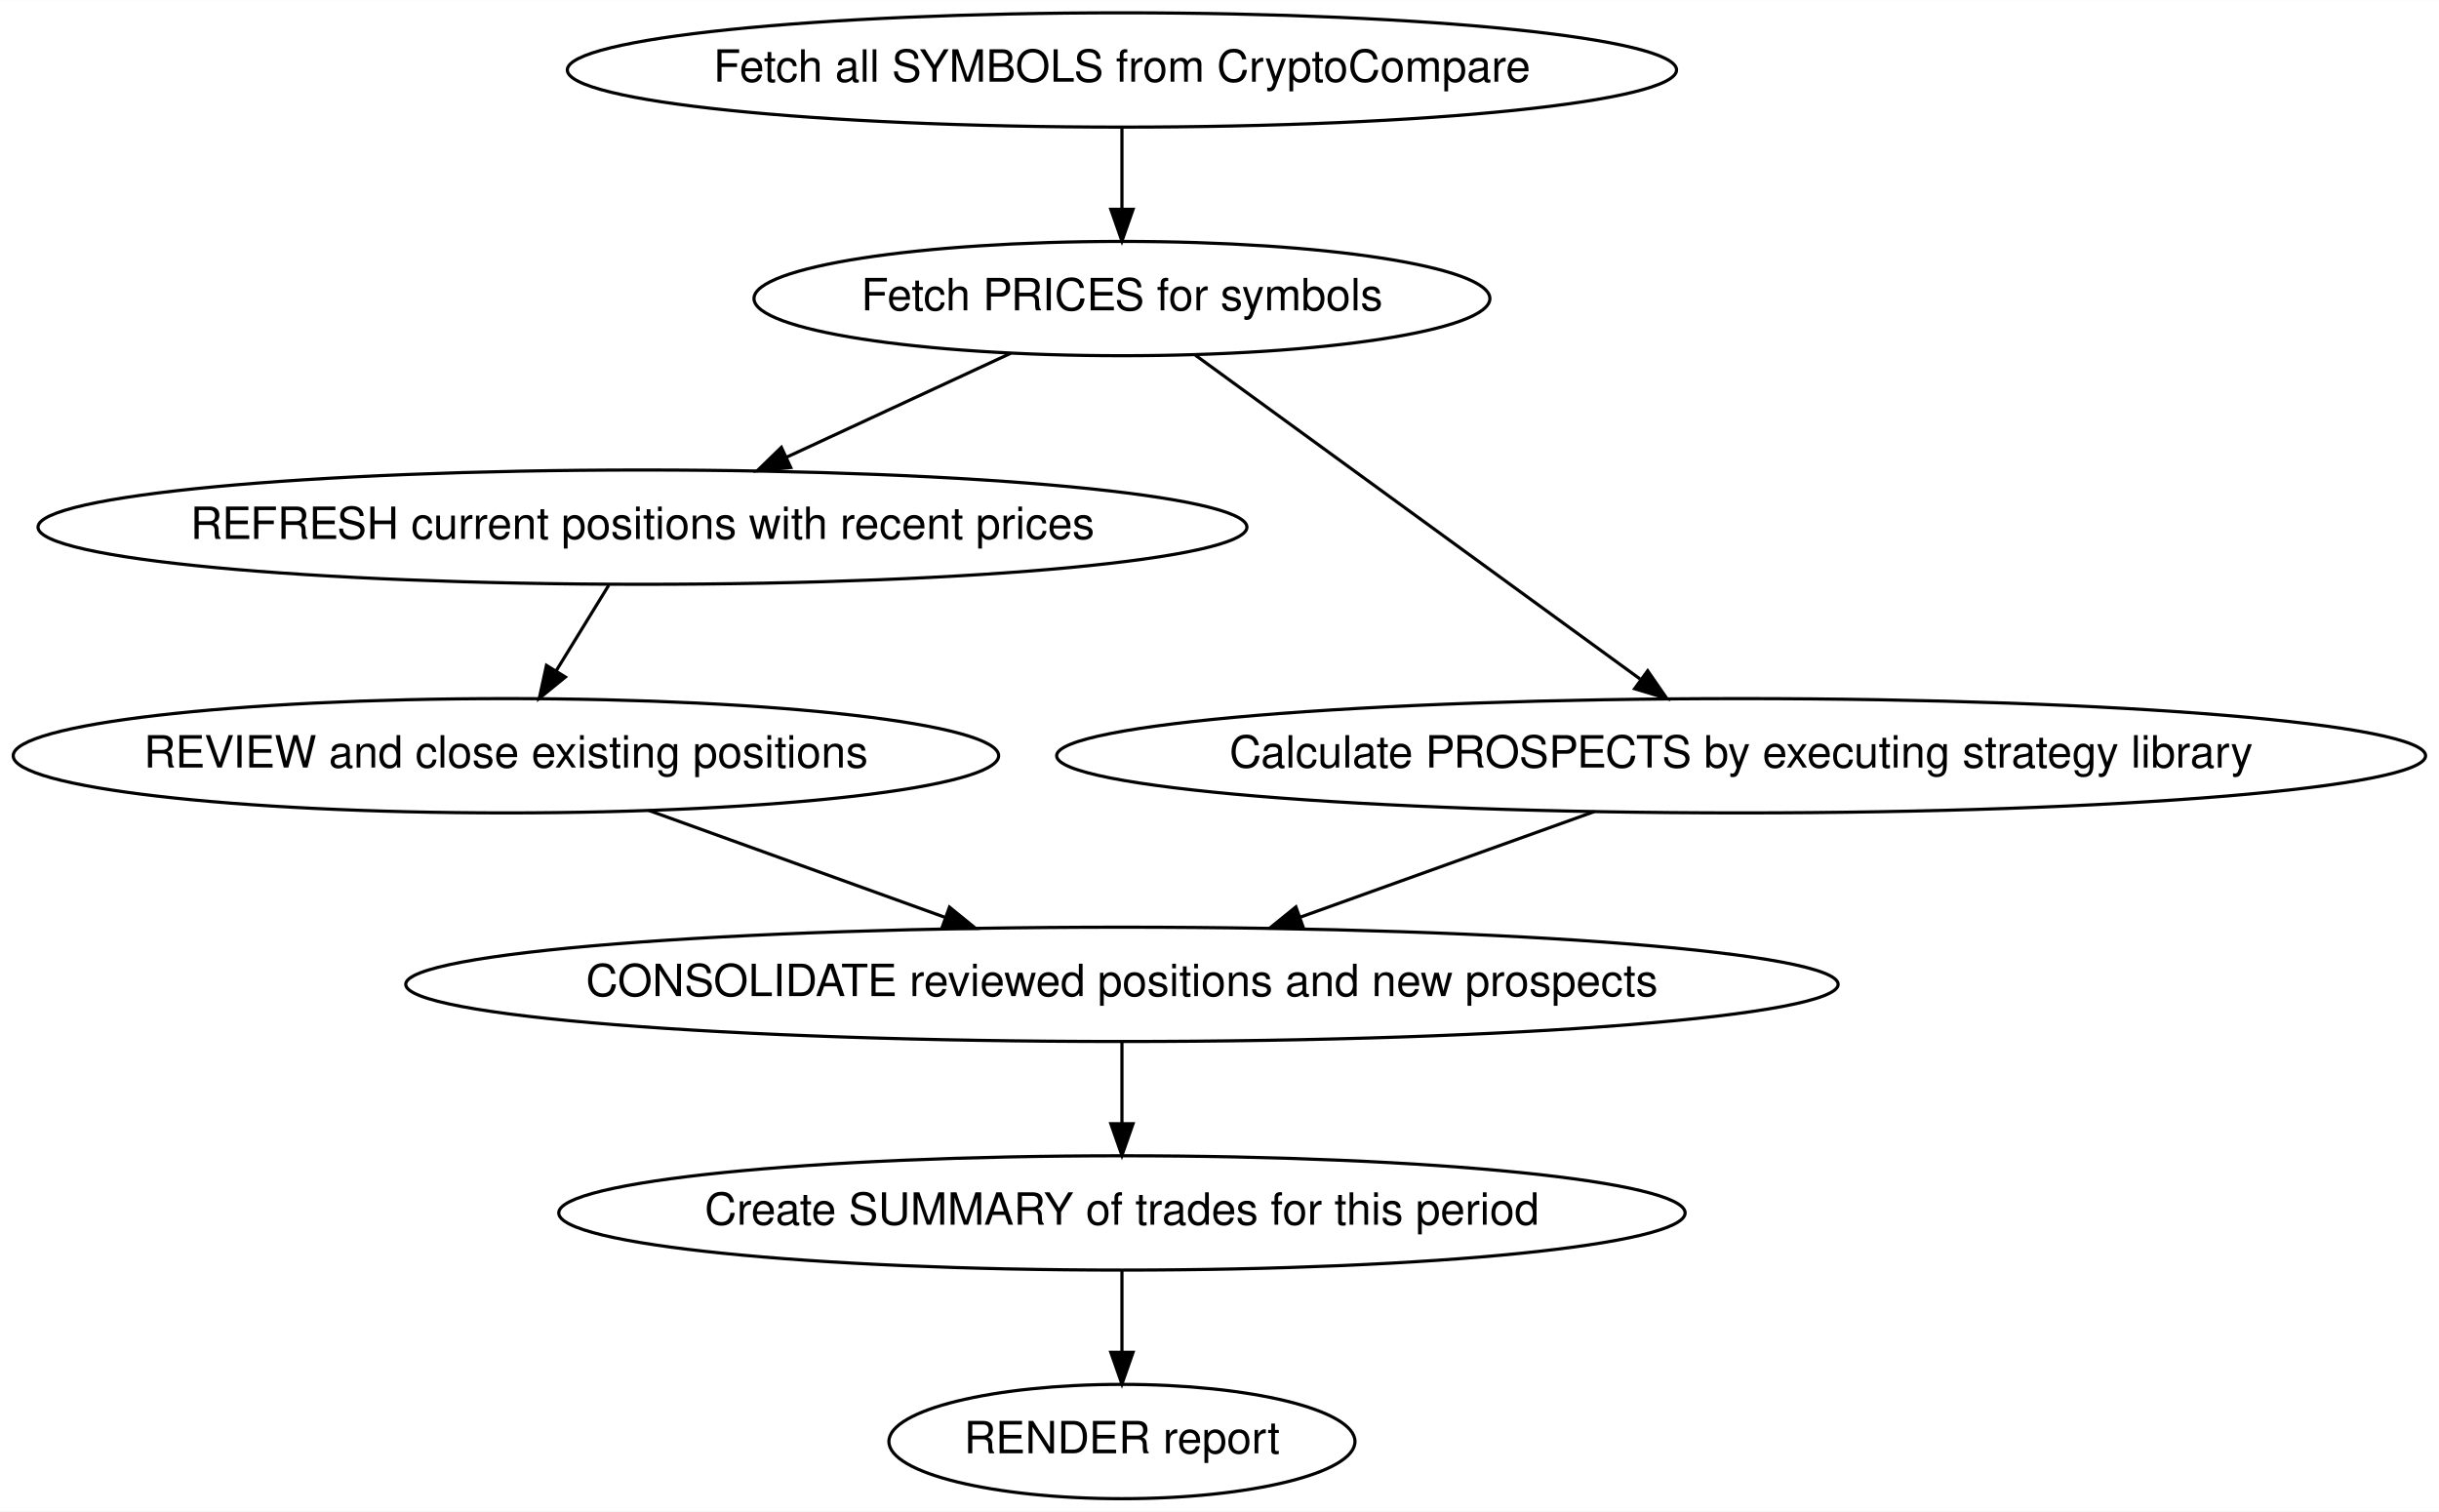
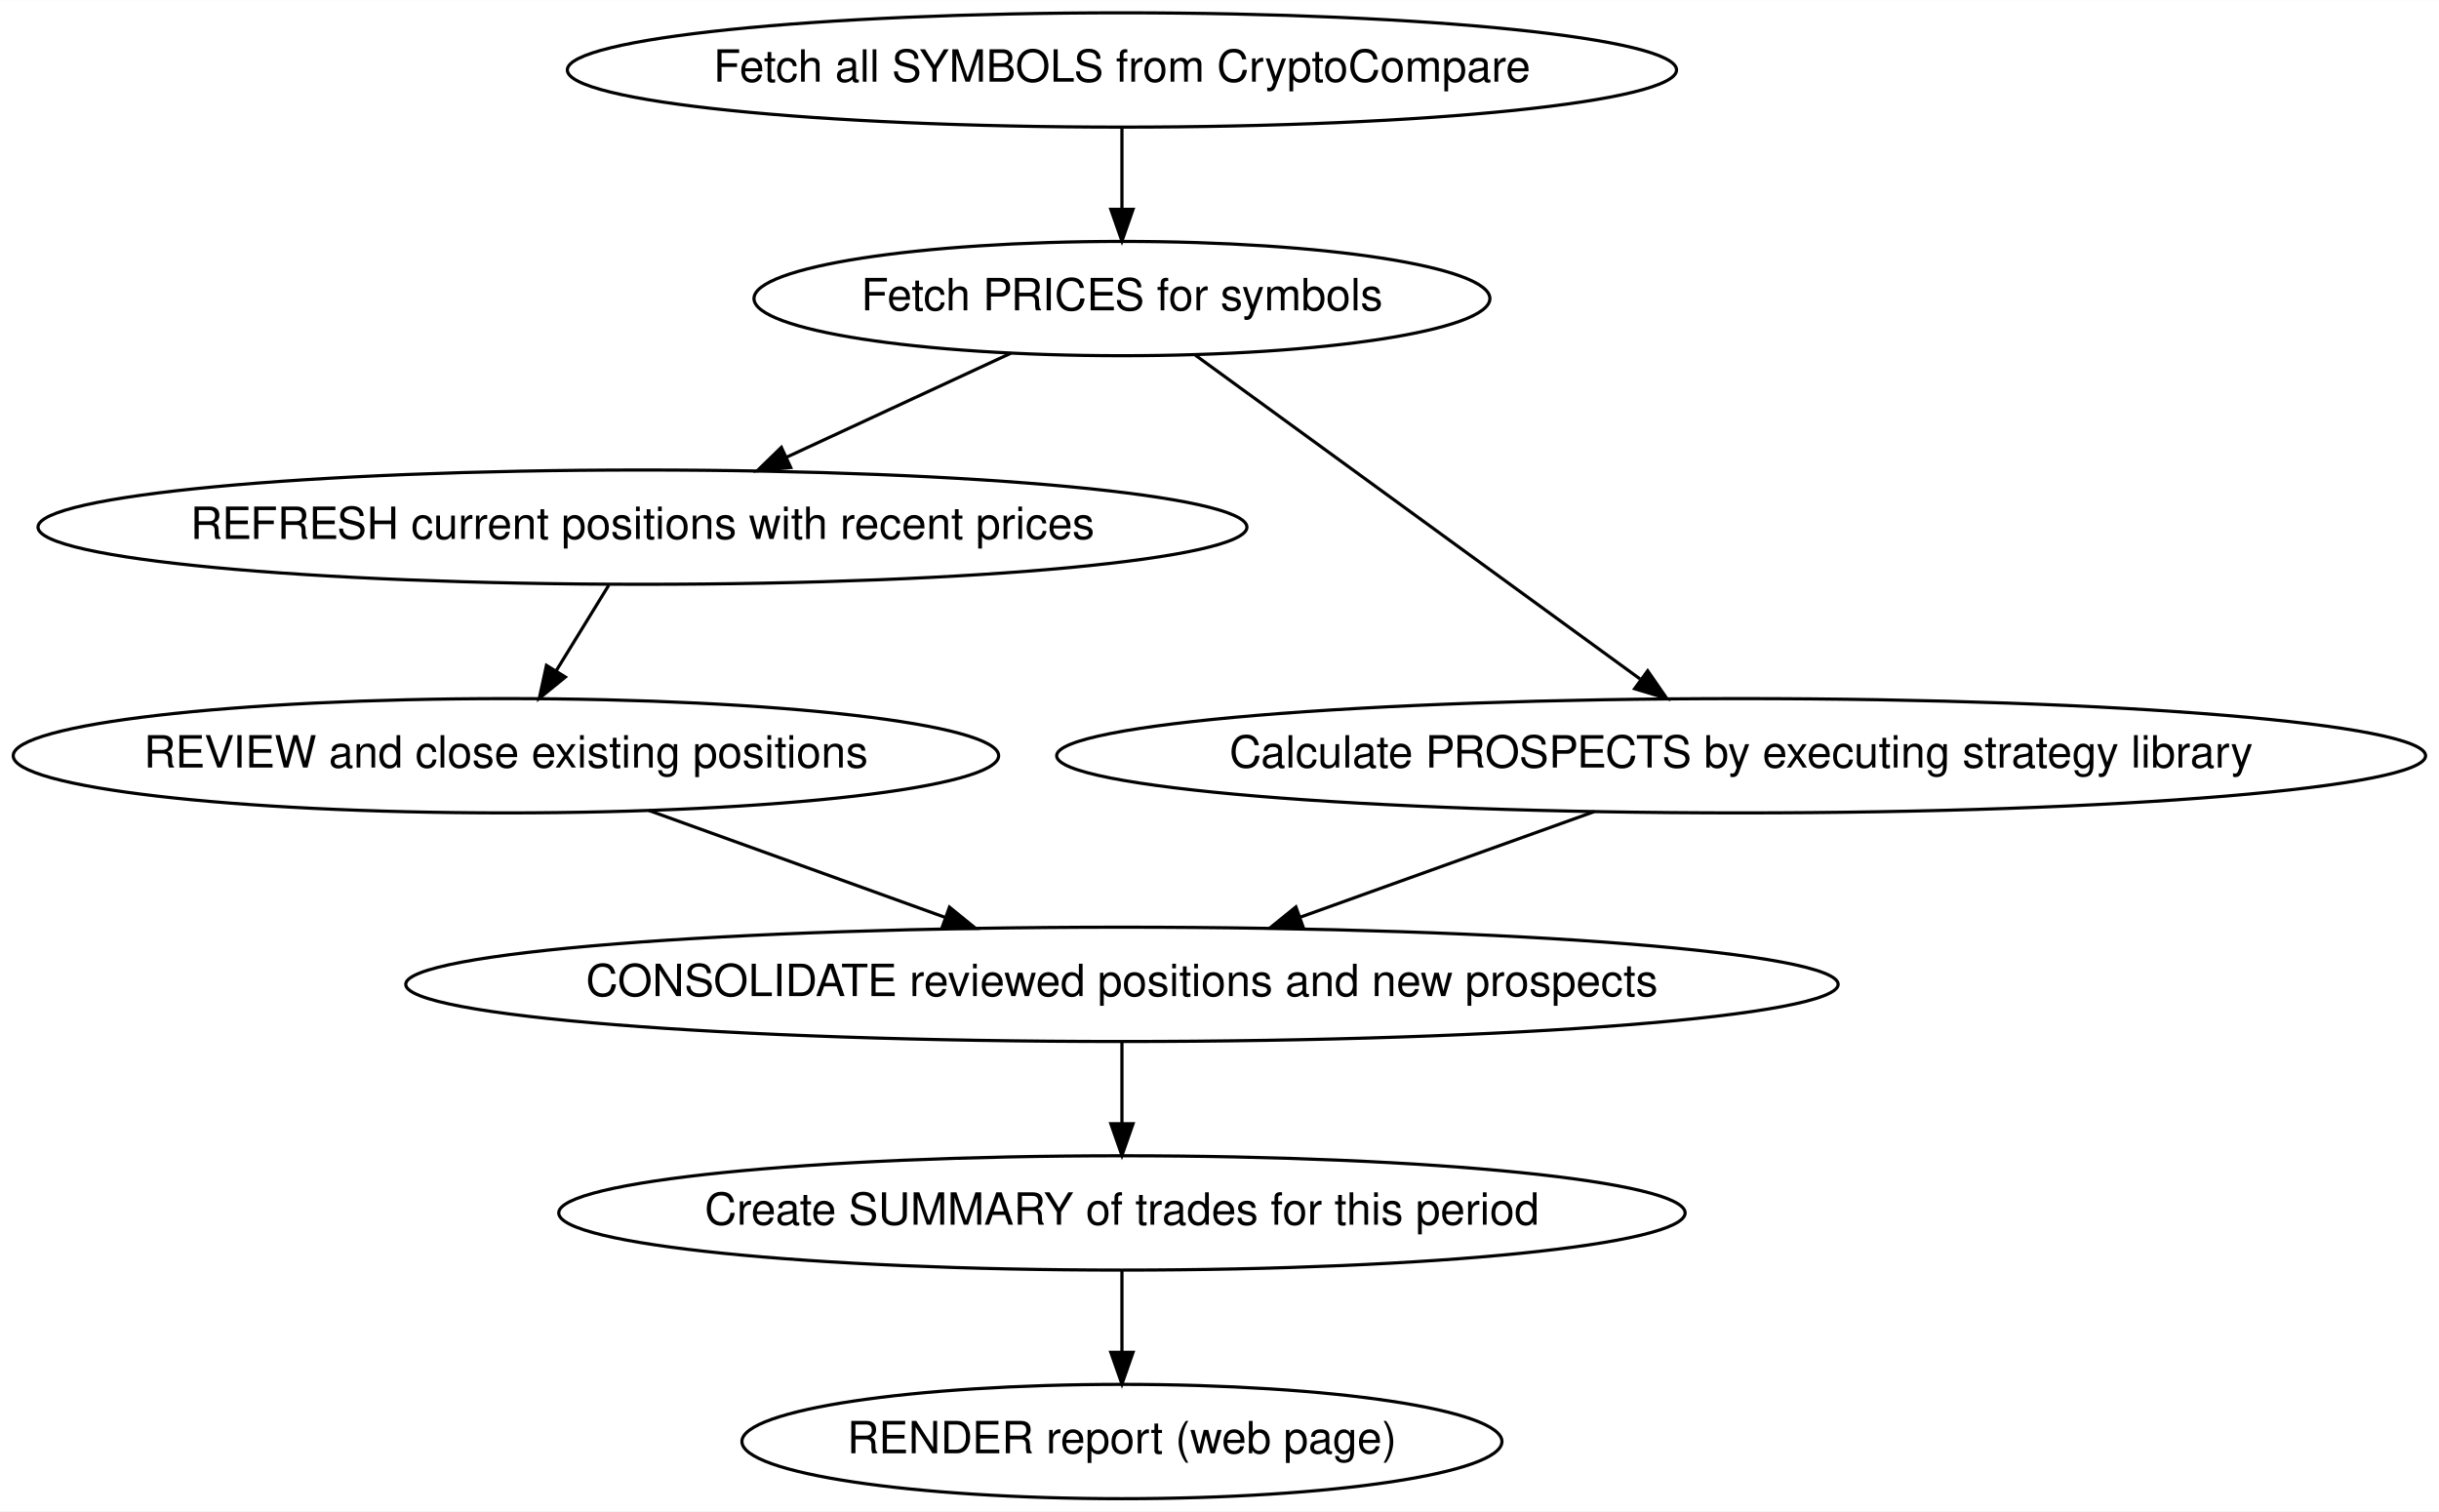
<svg xmlns="http://www.w3.org/2000/svg" width="768pt" height="476pt" viewBox="0.00 0.00 768.12 476.00">
  <g id="graph0" class="graph" transform="scale(1 1) rotate(0) translate(4 472)">
    <polygon fill="white" stroke="none" points="-4,4 -4,-472 764.117,-472 764.117,4 -4,4" />
    <g id="node1" class="node">
      <ellipse fill="none" stroke="black" cx="349.336" cy="-450" rx="174.669" ry="18" />
      <text text-anchor="middle" x="349.336" y="-446.3" font-family="Helvetica,sans-Serif" font-size="14.00">Fetch all SYMBOLS from CryptoCompare</text>
    </g>
    <g id="node2" class="node">
      <ellipse fill="none" stroke="black" cx="349.336" cy="-378" rx="115.88" ry="18" />
      <text text-anchor="middle" x="349.336" y="-374.3" font-family="Helvetica,sans-Serif" font-size="14.00">Fetch PRICES for symbols</text>
    </g>
    <g id="edge1" class="edge">
      <path fill="none" stroke="black" d="M349.336,-431.697C349.336,-423.983 349.336,-414.712 349.336,-406.112" />
      <polygon fill="black" stroke="black" points="352.836,-406.104 349.336,-396.104 345.836,-406.104 352.836,-406.104" />
    </g>
    <g id="node3" class="node">
      <ellipse fill="none" stroke="black" cx="198.336" cy="-306" rx="190.366" ry="18" />
      <text text-anchor="middle" x="198.336" y="-302.3" font-family="Helvetica,sans-Serif" font-size="14.00">REFRESH current positions with recent prices</text>
    </g>
    <g id="edge2" class="edge">
      <path fill="none" stroke="black" d="M314.314,-360.765C293.257,-351.003 266.235,-338.476 243.572,-327.97" />
      <polygon fill="black" stroke="black" points="245.025,-324.786 234.48,-323.756 242.081,-331.137 245.025,-324.786" />
    </g>
    <g id="node5" class="node">
      <ellipse fill="none" stroke="black" cx="544.336" cy="-234" rx="215.562" ry="18" />
      <text text-anchor="middle" x="544.336" y="-230.3" font-family="Helvetica,sans-Serif" font-size="14.00">Calculate PROSPECTS by executing strategy library</text>
    </g>
    <g id="edge4" class="edge">
      <path fill="none" stroke="black" d="M372.471,-360.153C407.268,-334.814 473.178,-286.818 512.49,-258.191" />
      <polygon fill="black" stroke="black" points="514.905,-260.762 520.928,-252.046 510.784,-255.103 514.905,-260.762" />
    </g>
    <g id="node4" class="node">
      <ellipse fill="none" stroke="black" cx="155.336" cy="-234" rx="155.173" ry="18" />
      <text text-anchor="middle" x="155.336" y="-230.3" font-family="Helvetica,sans-Serif" font-size="14.00">REVIEW and close existing positions</text>
    </g>
    <g id="edge3" class="edge">
      <path fill="none" stroke="black" d="M187.707,-287.697C182.708,-279.559 176.645,-269.689 171.124,-260.701" />
      <polygon fill="black" stroke="black" points="174.06,-258.793 165.843,-252.104 168.095,-262.457 174.06,-258.793" />
    </g>
    <g id="node6" class="node">
      <ellipse fill="none" stroke="black" cx="349.336" cy="-162" rx="225.56" ry="18" />
      <text text-anchor="middle" x="349.336" y="-158.3" font-family="Helvetica,sans-Serif" font-size="14.00">CONSOLIDATE reviewed positions and new prospects</text>
    </g>
    <g id="edge6" class="edge">
      <path fill="none" stroke="black" d="M200.331,-216.765C228.087,-206.75 263.909,-193.824 293.472,-183.157" />
      <polygon fill="black" stroke="black" points="295.019,-186.32 303.238,-179.633 292.644,-179.735 295.019,-186.32" />
    </g>
    <g id="edge5" class="edge">
      <path fill="none" stroke="black" d="M498.124,-216.411C470.399,-206.458 434.939,-193.729 405.591,-183.194" />
      <polygon fill="black" stroke="black" points="406.487,-179.797 395.893,-179.713 404.122,-186.385 406.487,-179.797" />
    </g>
    <g id="node7" class="node">
      <ellipse fill="none" stroke="black" cx="349.336" cy="-90" rx="177.369" ry="18" />
      <text text-anchor="middle" x="349.336" y="-86.3" font-family="Helvetica,sans-Serif" font-size="14.00">Create SUMMARY of trades for this period</text>
    </g>
    <g id="edge7" class="edge">
      <path fill="none" stroke="black" d="M349.336,-143.697C349.336,-135.983 349.336,-126.712 349.336,-118.112" />
      <polygon fill="black" stroke="black" points="352.836,-118.104 349.336,-108.104 345.836,-118.104 352.836,-118.104" />
    </g>
    <g id="node8" class="node">
-       <ellipse fill="none" stroke="black" cx="349.336" cy="-18" rx="73.387" ry="18" />
-       <text text-anchor="middle" x="349.336" y="-14.3" font-family="Helvetica,sans-Serif" font-size="14.00">RENDER report</text>
+       <ellipse fill="none" stroke="black" cx="349.336" cy="-18" rx="119.679" ry="18" />
+       <text text-anchor="middle" x="349.336" y="-14.3" font-family="Helvetica,sans-Serif" font-size="14.00">RENDER report (web page)</text>
    </g>
    <g id="edge8" class="edge">
      <path fill="none" stroke="black" d="M349.336,-71.697C349.336,-63.983 349.336,-54.712 349.336,-46.112" />
      <polygon fill="black" stroke="black" points="352.836,-46.104 349.336,-36.104 345.836,-46.104 352.836,-46.104" />
    </g>
  </g>
</svg>
